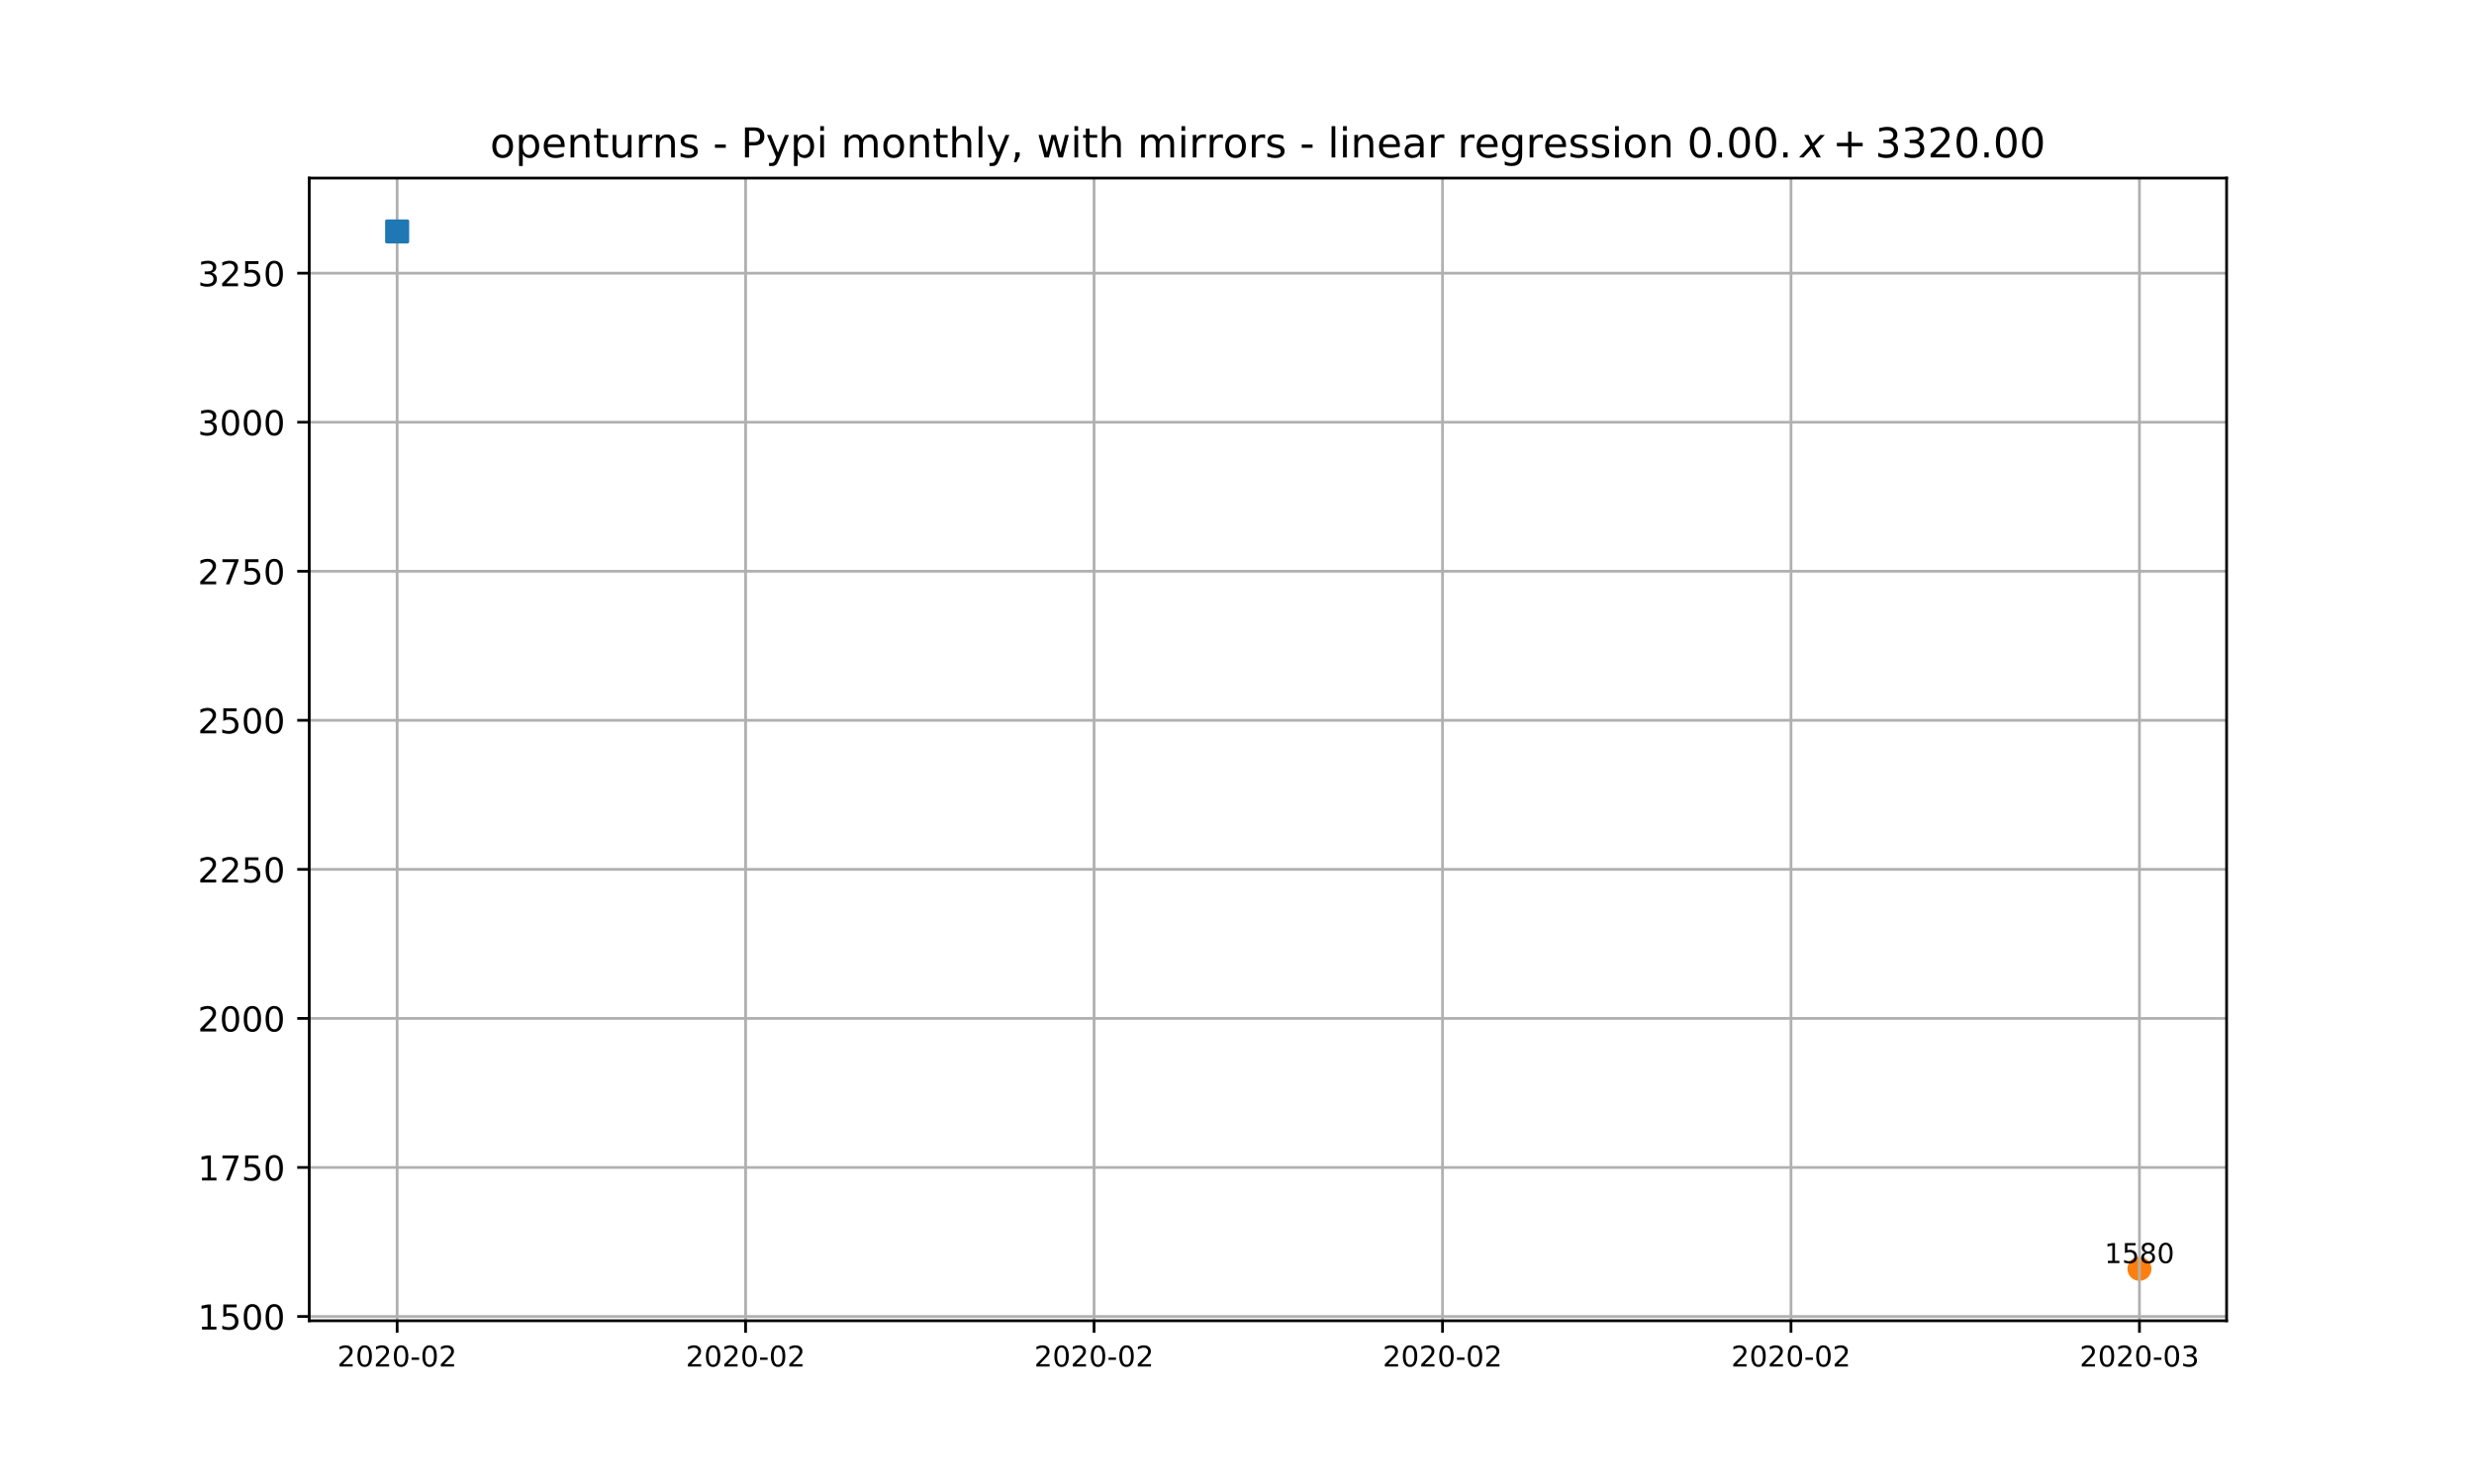
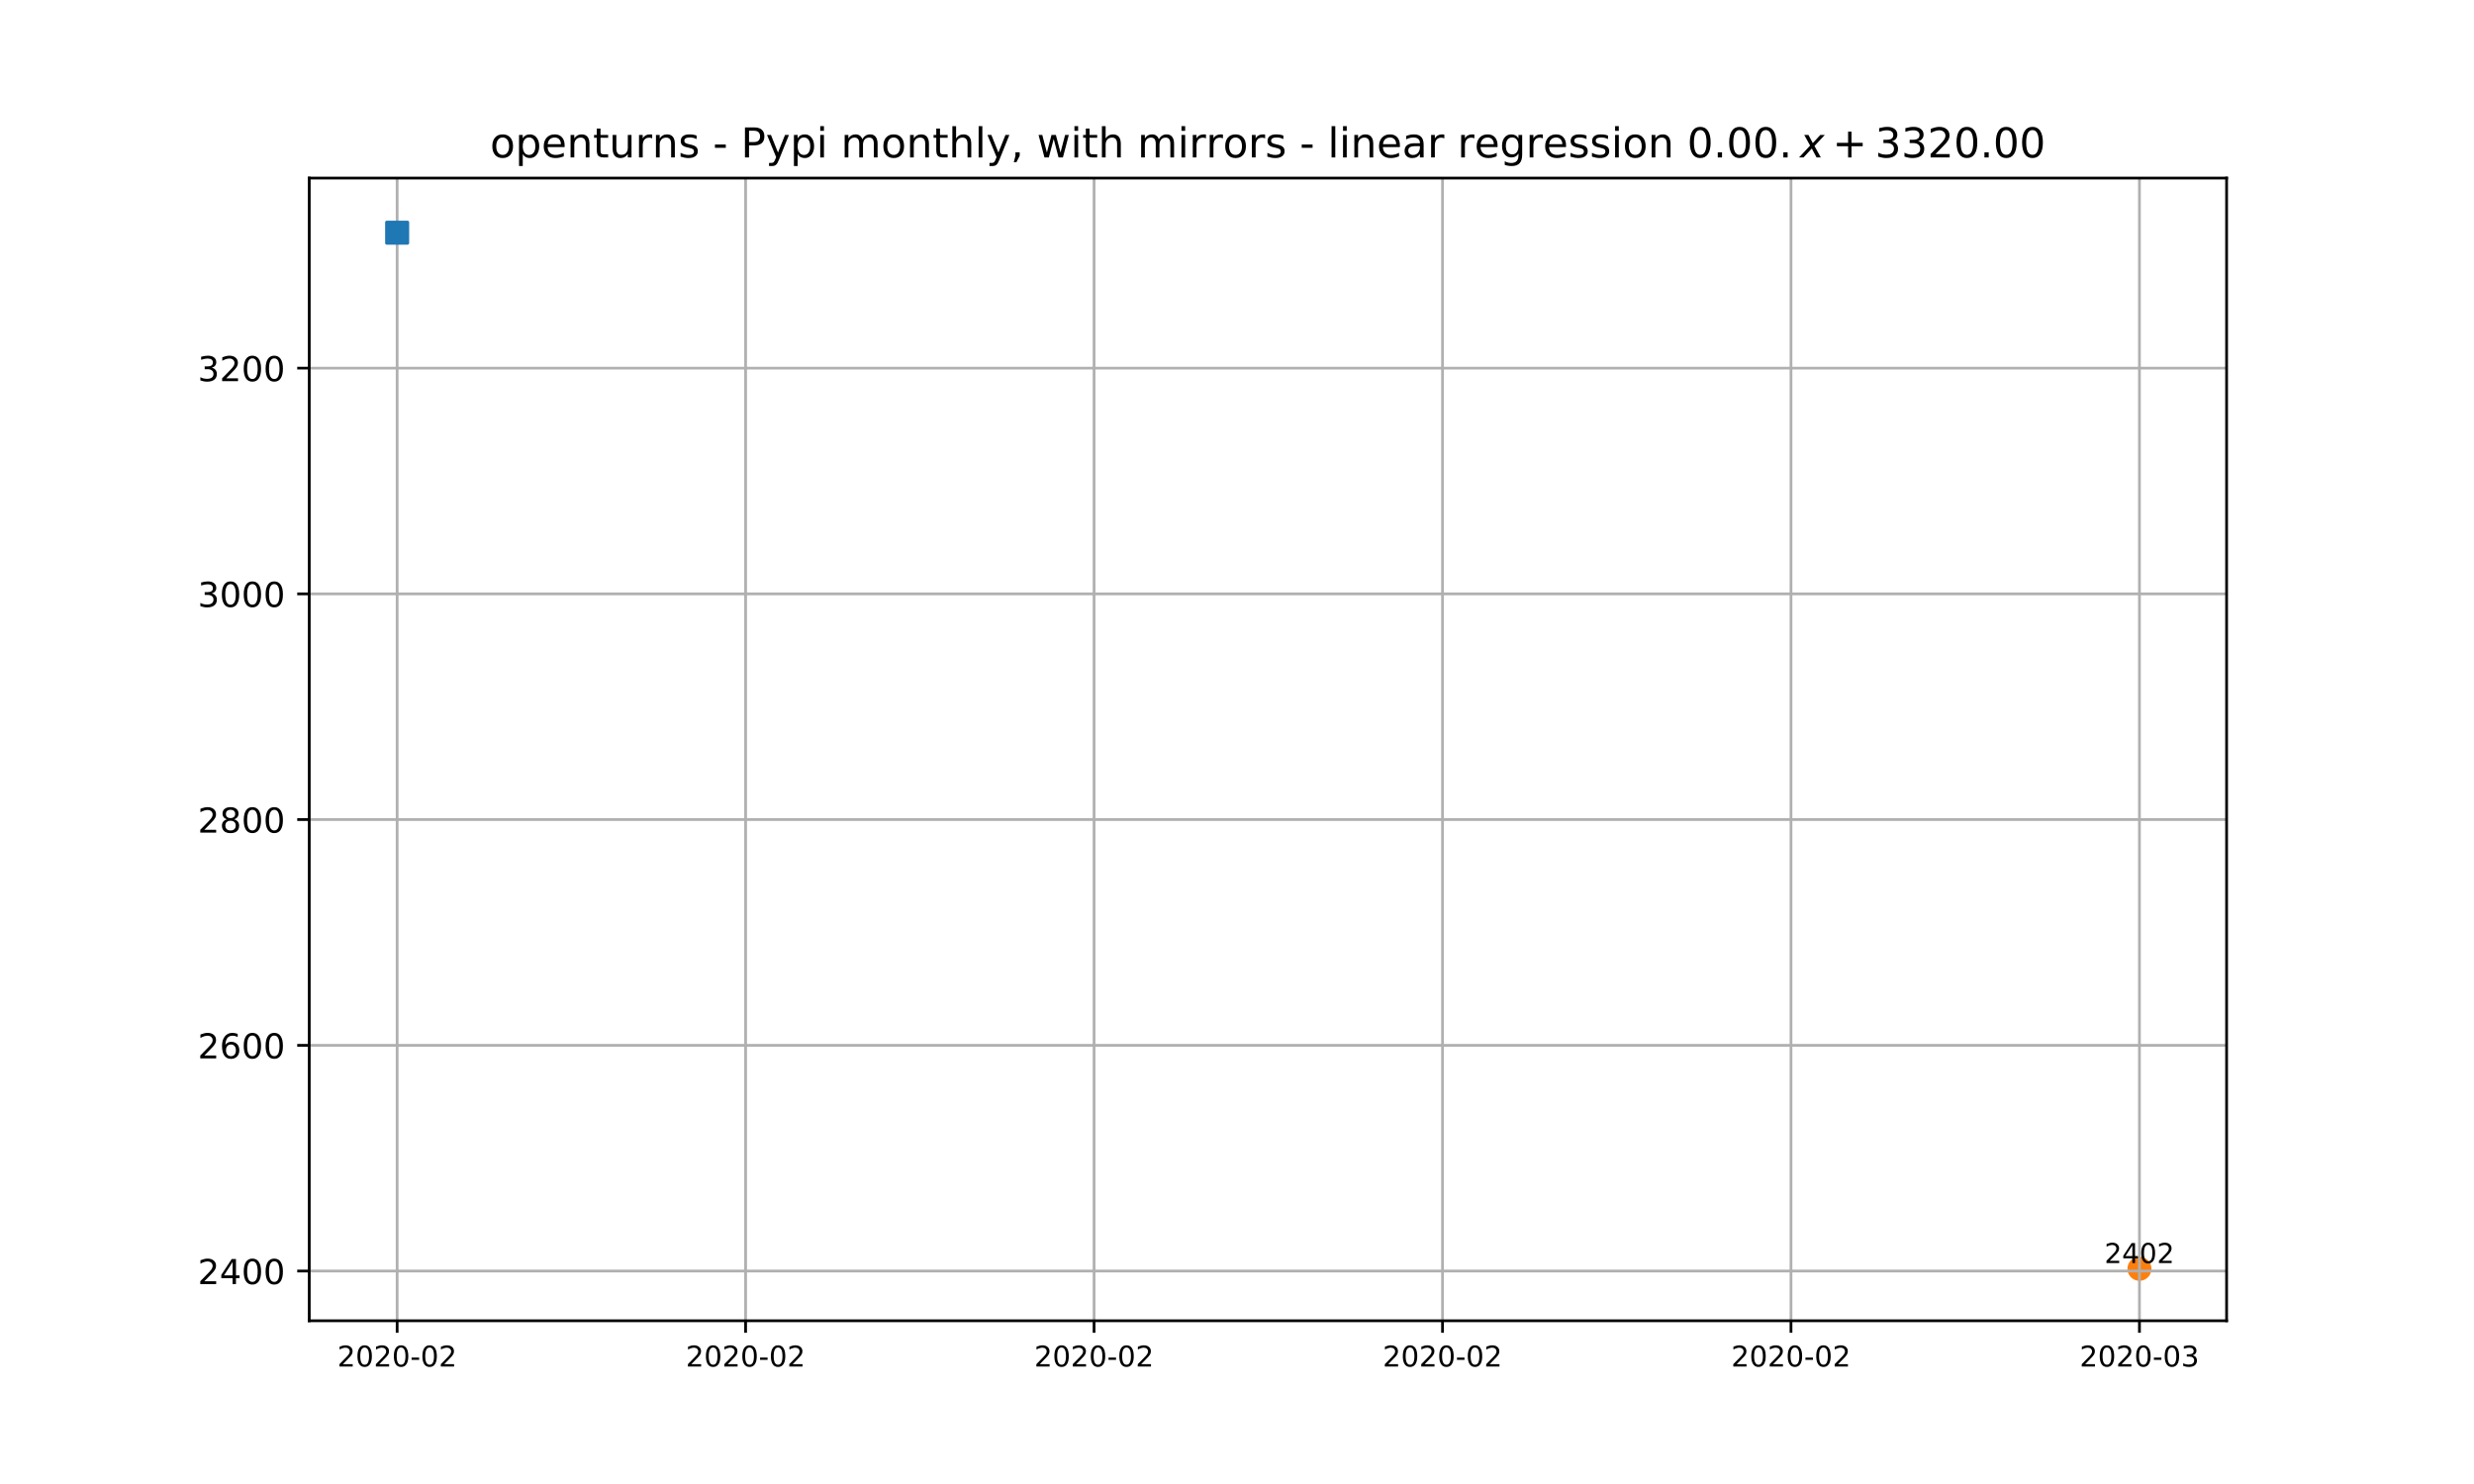
<svg xmlns="http://www.w3.org/2000/svg" xmlns:xlink="http://www.w3.org/1999/xlink" height="432pt" version="1.1" viewBox="0 0 720 432" width="720pt">
  <defs>
    <style type="text/css">
*{stroke-linecap:butt;stroke-linejoin:round;}
  </style>
  </defs>
  <g id="figure_1">
    <g id="patch_1">
      <path d="M 0 432  L 720 432  L 720 0  L 0 0  z " style="fill:#ffffff;" />
    </g>
    <g id="axes_1">
      <g id="patch_2">
        <path d="M 90 384.48  L 648 384.48  L 648 51.84  L 90 51.84  z " style="fill:#ffffff;" />
      </g>
      <g id="PathCollection_1">
        <defs>
-           <path d="M 0 3  C 0.796 3 1.559 2.684 2.121 2.121  C 2.684 1.559 3 0.796 3 0  C 3 -0.796 2.684 -1.559 2.121 -2.121  C 1.559 -2.684 0.796 -3 0 -3  C -0.796 -3 -1.559 -2.684 -2.121 -2.121  C -2.684 -1.559 -3 -0.796 -3 0  C -3 0.796 -2.684 1.559 -2.121 2.121  C -1.559 2.684 -0.796 3 0 3  z " id="m103700ec16" style="stroke:#ff7f0e;" />
+           <path d="M 0 3  C 0.796 3 1.559 2.684 2.121 2.121  C 2.684 1.559 3 0.796 3 0  C 3 -0.796 2.684 -1.559 2.121 -2.121  C 1.559 -2.684 0.796 -3 0 -3  C -0.796 -3 -1.559 -2.684 -2.121 -2.121  C -2.684 -1.559 -3 -0.796 -3 0  C -3 0.796 -2.684 1.559 -2.121 2.121  C -1.559 2.684 -0.796 3 0 3  z " id="m786a2de023" style="stroke:#ff7f0e;" />
        </defs>
-         <g clip-path="url(#p0627bf06b1)">
-           <use style="fill:#ff7f0e;stroke:#ff7f0e;" x="622.635" xlink:href="#m103700ec16" y="369.354" />
+         <g clip-path="url(#pdac28463c8)">
+           <use style="fill:#ff7f0e;stroke:#ff7f0e;" x="622.635" xlink:href="#m786a2de023" y="369.349" />
        </g>
      </g>
      <g id="matplotlib.axis_1">
        <g id="xtick_1">
          <g id="line2d_1">
-             <path clip-path="url(#p0627bf06b1)" d="M 115.58 384.48  L 115.58 51.84  " style="fill:none;stroke:#b0b0b0;stroke-linecap:square;stroke-width:0.8;" />
+             <path clip-path="url(#pdac28463c8)" d="M 115.58 384.48  L 115.58 51.84  " style="fill:none;stroke:#b0b0b0;stroke-linecap:square;stroke-width:0.8;" />
          </g>
          <g id="line2d_2">
            <defs>
-               <path d="M 0 0  L 0 3.5  " id="m3679c7ec53" style="stroke:#000000;stroke-width:0.8;" />
-             </defs>
-             <g>
-               <use style="stroke:#000000;stroke-width:0.8;" x="115.58" xlink:href="#m3679c7ec53" y="384.48" />
+               <path d="M 0 0  L 0 3.5  " id="me4a43c3690" style="stroke:#000000;stroke-width:0.8;" />
+             </defs>
+             <g>
+               <use style="stroke:#000000;stroke-width:0.8;" x="115.58" xlink:href="#me4a43c3690" y="384.48" />
            </g>
          </g>
          <g id="text_1">
            <defs>
              <path d="M 19.188 8.297  L 53.609 8.297  L 53.609 0  L 7.328 0  L 7.328 8.297  Q 12.938 14.109 22.625 23.891  Q 32.328 33.688 34.812 36.531  Q 39.547 41.844 41.422 45.531  Q 43.312 49.219 43.312 52.781  Q 43.312 58.594 39.234 62.25  Q 35.156 65.922 28.609 65.922  Q 23.969 65.922 18.812 64.312  Q 13.672 62.703 7.812 59.422  L 7.812 69.391  Q 13.766 71.781 18.938 73  Q 24.125 74.219 28.422 74.219  Q 39.75 74.219 46.484 68.547  Q 53.219 62.891 53.219 53.422  Q 53.219 48.922 51.531 44.891  Q 49.859 40.875 45.406 35.406  Q 44.188 33.984 37.641 27.219  Q 31.109 20.453 19.188 8.297  z " id="DejaVuSans-50" />
              <path d="M 31.781 66.406  Q 24.172 66.406 20.328 58.906  Q 16.5 51.422 16.5 36.375  Q 16.5 21.391 20.328 13.891  Q 24.172 6.391 31.781 6.391  Q 39.453 6.391 43.281 13.891  Q 47.125 21.391 47.125 36.375  Q 47.125 51.422 43.281 58.906  Q 39.453 66.406 31.781 66.406  z M 31.781 74.219  Q 44.047 74.219 50.516 64.516  Q 56.984 54.828 56.984 36.375  Q 56.984 17.969 50.516 8.266  Q 44.047 -1.422 31.781 -1.422  Q 19.531 -1.422 13.062 8.266  Q 6.594 17.969 6.594 36.375  Q 6.594 54.828 13.062 64.516  Q 19.531 74.219 31.781 74.219  z " id="DejaVuSans-48" />
              <path d="M 4.891 31.391  L 31.203 31.391  L 31.203 23.391  L 4.891 23.391  z " id="DejaVuSans-45" />
            </defs>
            <g transform="translate(98.177 397.8095)scale(0.0833 -0.0833)">
              <use xlink:href="#DejaVuSans-50" />
              <use x="63.623" xlink:href="#DejaVuSans-48" />
              <use x="127.246" xlink:href="#DejaVuSans-50" />
              <use x="190.869" xlink:href="#DejaVuSans-48" />
              <use x="254.492" xlink:href="#DejaVuSans-45" />
              <use x="290.576" xlink:href="#DejaVuSans-48" />
              <use x="354.199" xlink:href="#DejaVuSans-50" />
            </g>
          </g>
        </g>
        <g id="xtick_2">
          <g id="line2d_3">
-             <path clip-path="url(#p0627bf06b1)" d="M 216.991 384.48  L 216.991 51.84  " style="fill:none;stroke:#b0b0b0;stroke-linecap:square;stroke-width:0.8;" />
+             <path clip-path="url(#pdac28463c8)" d="M 216.991 384.48  L 216.991 51.84  " style="fill:none;stroke:#b0b0b0;stroke-linecap:square;stroke-width:0.8;" />
          </g>
          <g id="line2d_4">
            <g>
-               <use style="stroke:#000000;stroke-width:0.8;" x="216.991" xlink:href="#m3679c7ec53" y="384.48" />
+               <use style="stroke:#000000;stroke-width:0.8;" x="216.991" xlink:href="#me4a43c3690" y="384.48" />
            </g>
          </g>
          <g id="text_2">
            <g transform="translate(199.588 397.8095)scale(0.0833 -0.0833)">
              <use xlink:href="#DejaVuSans-50" />
              <use x="63.623" xlink:href="#DejaVuSans-48" />
              <use x="127.246" xlink:href="#DejaVuSans-50" />
              <use x="190.869" xlink:href="#DejaVuSans-48" />
              <use x="254.492" xlink:href="#DejaVuSans-45" />
              <use x="290.576" xlink:href="#DejaVuSans-48" />
              <use x="354.199" xlink:href="#DejaVuSans-50" />
            </g>
          </g>
        </g>
        <g id="xtick_3">
          <g id="line2d_5">
-             <path clip-path="url(#p0627bf06b1)" d="M 318.402 384.48  L 318.402 51.84  " style="fill:none;stroke:#b0b0b0;stroke-linecap:square;stroke-width:0.8;" />
+             <path clip-path="url(#pdac28463c8)" d="M 318.402 384.48  L 318.402 51.84  " style="fill:none;stroke:#b0b0b0;stroke-linecap:square;stroke-width:0.8;" />
          </g>
          <g id="line2d_6">
            <g>
-               <use style="stroke:#000000;stroke-width:0.8;" x="318.402" xlink:href="#m3679c7ec53" y="384.48" />
+               <use style="stroke:#000000;stroke-width:0.8;" x="318.402" xlink:href="#me4a43c3690" y="384.48" />
            </g>
          </g>
          <g id="text_3">
            <g transform="translate(300.999 397.8095)scale(0.0833 -0.0833)">
              <use xlink:href="#DejaVuSans-50" />
              <use x="63.623" xlink:href="#DejaVuSans-48" />
              <use x="127.246" xlink:href="#DejaVuSans-50" />
              <use x="190.869" xlink:href="#DejaVuSans-48" />
              <use x="254.492" xlink:href="#DejaVuSans-45" />
              <use x="290.576" xlink:href="#DejaVuSans-48" />
              <use x="354.199" xlink:href="#DejaVuSans-50" />
            </g>
          </g>
        </g>
        <g id="xtick_4">
          <g id="line2d_7">
-             <path clip-path="url(#p0627bf06b1)" d="M 419.813 384.48  L 419.813 51.84  " style="fill:none;stroke:#b0b0b0;stroke-linecap:square;stroke-width:0.8;" />
+             <path clip-path="url(#pdac28463c8)" d="M 419.813 384.48  L 419.813 51.84  " style="fill:none;stroke:#b0b0b0;stroke-linecap:square;stroke-width:0.8;" />
          </g>
          <g id="line2d_8">
            <g>
-               <use style="stroke:#000000;stroke-width:0.8;" x="419.813" xlink:href="#m3679c7ec53" y="384.48" />
+               <use style="stroke:#000000;stroke-width:0.8;" x="419.813" xlink:href="#me4a43c3690" y="384.48" />
            </g>
          </g>
          <g id="text_4">
            <g transform="translate(402.41 397.8095)scale(0.0833 -0.0833)">
              <use xlink:href="#DejaVuSans-50" />
              <use x="63.623" xlink:href="#DejaVuSans-48" />
              <use x="127.246" xlink:href="#DejaVuSans-50" />
              <use x="190.869" xlink:href="#DejaVuSans-48" />
              <use x="254.492" xlink:href="#DejaVuSans-45" />
              <use x="290.576" xlink:href="#DejaVuSans-48" />
              <use x="354.199" xlink:href="#DejaVuSans-50" />
            </g>
          </g>
        </g>
        <g id="xtick_5">
          <g id="line2d_9">
-             <path clip-path="url(#p0627bf06b1)" d="M 521.224 384.48  L 521.224 51.84  " style="fill:none;stroke:#b0b0b0;stroke-linecap:square;stroke-width:0.8;" />
+             <path clip-path="url(#pdac28463c8)" d="M 521.224 384.48  L 521.224 51.84  " style="fill:none;stroke:#b0b0b0;stroke-linecap:square;stroke-width:0.8;" />
          </g>
          <g id="line2d_10">
            <g>
-               <use style="stroke:#000000;stroke-width:0.8;" x="521.224" xlink:href="#m3679c7ec53" y="384.48" />
+               <use style="stroke:#000000;stroke-width:0.8;" x="521.224" xlink:href="#me4a43c3690" y="384.48" />
            </g>
          </g>
          <g id="text_5">
            <g transform="translate(503.821 397.8095)scale(0.0833 -0.0833)">
              <use xlink:href="#DejaVuSans-50" />
              <use x="63.623" xlink:href="#DejaVuSans-48" />
              <use x="127.246" xlink:href="#DejaVuSans-50" />
              <use x="190.869" xlink:href="#DejaVuSans-48" />
              <use x="254.492" xlink:href="#DejaVuSans-45" />
              <use x="290.576" xlink:href="#DejaVuSans-48" />
              <use x="354.199" xlink:href="#DejaVuSans-50" />
            </g>
          </g>
        </g>
        <g id="xtick_6">
          <g id="line2d_11">
-             <path clip-path="url(#p0627bf06b1)" d="M 622.635 384.48  L 622.635 51.84  " style="fill:none;stroke:#b0b0b0;stroke-linecap:square;stroke-width:0.8;" />
+             <path clip-path="url(#pdac28463c8)" d="M 622.635 384.48  L 622.635 51.84  " style="fill:none;stroke:#b0b0b0;stroke-linecap:square;stroke-width:0.8;" />
          </g>
          <g id="line2d_12">
            <g>
-               <use style="stroke:#000000;stroke-width:0.8;" x="622.635" xlink:href="#m3679c7ec53" y="384.48" />
+               <use style="stroke:#000000;stroke-width:0.8;" x="622.635" xlink:href="#me4a43c3690" y="384.48" />
            </g>
          </g>
          <g id="text_6">
            <defs>
              <path d="M 40.578 39.312  Q 47.656 37.797 51.625 33  Q 55.609 28.219 55.609 21.188  Q 55.609 10.406 48.188 4.484  Q 40.766 -1.422 27.094 -1.422  Q 22.516 -1.422 17.656 -0.516  Q 12.797 0.391 7.625 2.203  L 7.625 11.719  Q 11.719 9.328 16.594 8.109  Q 21.484 6.891 26.812 6.891  Q 36.078 6.891 40.938 10.547  Q 45.797 14.203 45.797 21.188  Q 45.797 27.641 41.281 31.266  Q 36.766 34.906 28.719 34.906  L 20.219 34.906  L 20.219 43.016  L 29.109 43.016  Q 36.375 43.016 40.234 45.922  Q 44.094 48.828 44.094 54.297  Q 44.094 59.906 40.109 62.906  Q 36.141 65.922 28.719 65.922  Q 24.656 65.922 20.016 65.031  Q 15.375 64.156 9.812 62.312  L 9.812 71.094  Q 15.438 72.656 20.344 73.438  Q 25.25 74.219 29.594 74.219  Q 40.828 74.219 47.359 69.109  Q 53.906 64.016 53.906 55.328  Q 53.906 49.266 50.438 45.094  Q 46.969 40.922 40.578 39.312  z " id="DejaVuSans-51" />
            </defs>
            <g transform="translate(605.232 397.8095)scale(0.0833 -0.0833)">
              <use xlink:href="#DejaVuSans-50" />
              <use x="63.623" xlink:href="#DejaVuSans-48" />
              <use x="127.246" xlink:href="#DejaVuSans-50" />
              <use x="190.869" xlink:href="#DejaVuSans-48" />
              <use x="254.492" xlink:href="#DejaVuSans-45" />
              <use x="290.576" xlink:href="#DejaVuSans-48" />
              <use x="354.199" xlink:href="#DejaVuSans-51" />
            </g>
          </g>
        </g>
      </g>
      <g id="matplotlib.axis_2">
        <g id="ytick_1">
          <g id="line2d_13">
-             <path clip-path="url(#p0627bf06b1)" d="M 90 383.238  L 648 383.238  " style="fill:none;stroke:#b0b0b0;stroke-linecap:square;stroke-width:0.8;" />
+             <path clip-path="url(#pdac28463c8)" d="M 90 370.006  L 648 370.006  " style="fill:none;stroke:#b0b0b0;stroke-linecap:square;stroke-width:0.8;" />
          </g>
          <g id="line2d_14">
            <defs>
-               <path d="M 0 0  L -3.5 0  " id="mb85c945490" style="stroke:#000000;stroke-width:0.8;" />
-             </defs>
-             <g>
-               <use style="stroke:#000000;stroke-width:0.8;" x="90" xlink:href="#mb85c945490" y="383.238" />
+               <path d="M 0 0  L -3.5 0  " id="m6c1030e7a4" style="stroke:#000000;stroke-width:0.8;" />
+             </defs>
+             <g>
+               <use style="stroke:#000000;stroke-width:0.8;" x="90" xlink:href="#m6c1030e7a4" y="370.006" />
            </g>
          </g>
          <g id="text_7">
            <defs>
-               <path d="M 12.406 8.297  L 28.516 8.297  L 28.516 63.922  L 10.984 60.406  L 10.984 69.391  L 28.422 72.906  L 38.281 72.906  L 38.281 8.297  L 54.391 8.297  L 54.391 0  L 12.406 0  z " id="DejaVuSans-49" />
-               <path d="M 10.797 72.906  L 49.516 72.906  L 49.516 64.594  L 19.828 64.594  L 19.828 46.734  Q 21.969 47.469 24.109 47.828  Q 26.266 48.188 28.422 48.188  Q 40.625 48.188 47.75 41.5  Q 54.891 34.812 54.891 23.391  Q 54.891 11.625 47.562 5.094  Q 40.234 -1.422 26.906 -1.422  Q 22.312 -1.422 17.547 -0.641  Q 12.797 0.141 7.719 1.703  L 7.719 11.625  Q 12.109 9.234 16.797 8.062  Q 21.484 6.891 26.703 6.891  Q 35.156 6.891 40.078 11.328  Q 45.016 15.766 45.016 23.391  Q 45.016 31 40.078 35.438  Q 35.156 39.891 26.703 39.891  Q 22.75 39.891 18.812 39.016  Q 14.891 38.141 10.797 36.281  z " id="DejaVuSans-53" />
-             </defs>
-             <g transform="translate(57.55 387.0376)scale(0.1 -0.1)">
-               <use xlink:href="#DejaVuSans-49" />
-               <use x="63.623" xlink:href="#DejaVuSans-53" />
+               <path d="M 37.797 64.312  L 12.891 25.391  L 37.797 25.391  z M 35.203 72.906  L 47.609 72.906  L 47.609 25.391  L 58.016 25.391  L 58.016 17.188  L 47.609 17.188  L 47.609 0  L 37.797 0  L 37.797 17.188  L 4.891 17.188  L 4.891 26.703  z " id="DejaVuSans-52" />
+             </defs>
+             <g transform="translate(57.55 373.8052)scale(0.1 -0.1)">
+               <use xlink:href="#DejaVuSans-50" />
+               <use x="63.623" xlink:href="#DejaVuSans-52" />
              <use x="127.246" xlink:href="#DejaVuSans-48" />
              <use x="190.869" xlink:href="#DejaVuSans-48" />
            </g>
          </g>
        </g>
        <g id="ytick_2">
          <g id="line2d_15">
-             <path clip-path="url(#p0627bf06b1)" d="M 90 339.85  L 648 339.85  " style="fill:none;stroke:#b0b0b0;stroke-linecap:square;stroke-width:0.8;" />
+             <path clip-path="url(#pdac28463c8)" d="M 90 304.296  L 648 304.296  " style="fill:none;stroke:#b0b0b0;stroke-linecap:square;stroke-width:0.8;" />
          </g>
          <g id="line2d_16">
            <g>
-               <use style="stroke:#000000;stroke-width:0.8;" x="90" xlink:href="#mb85c945490" y="339.85" />
+               <use style="stroke:#000000;stroke-width:0.8;" x="90" xlink:href="#m6c1030e7a4" y="304.296" />
            </g>
          </g>
          <g id="text_8">
            <defs>
-               <path d="M 8.203 72.906  L 55.078 72.906  L 55.078 68.703  L 28.609 0  L 18.312 0  L 43.219 64.594  L 8.203 64.594  z " id="DejaVuSans-55" />
-             </defs>
-             <g transform="translate(57.55 343.6493)scale(0.1 -0.1)">
-               <use xlink:href="#DejaVuSans-49" />
-               <use x="63.623" xlink:href="#DejaVuSans-55" />
-               <use x="127.246" xlink:href="#DejaVuSans-53" />
+               <path d="M 33.016 40.375  Q 26.375 40.375 22.484 35.828  Q 18.609 31.297 18.609 23.391  Q 18.609 15.531 22.484 10.953  Q 26.375 6.391 33.016 6.391  Q 39.656 6.391 43.531 10.953  Q 47.406 15.531 47.406 23.391  Q 47.406 31.297 43.531 35.828  Q 39.656 40.375 33.016 40.375  z M 52.594 71.297  L 52.594 62.312  Q 48.875 64.062 45.094 64.984  Q 41.312 65.922 37.594 65.922  Q 27.828 65.922 22.672 59.328  Q 17.531 52.734 16.797 39.406  Q 19.672 43.656 24.016 45.922  Q 28.375 48.188 33.594 48.188  Q 44.578 48.188 50.953 41.516  Q 57.328 34.859 57.328 23.391  Q 57.328 12.156 50.688 5.359  Q 44.047 -1.422 33.016 -1.422  Q 20.359 -1.422 13.672 8.266  Q 6.984 17.969 6.984 36.375  Q 6.984 53.656 15.188 63.938  Q 23.391 74.219 37.203 74.219  Q 40.922 74.219 44.703 73.484  Q 48.484 72.75 52.594 71.297  z " id="DejaVuSans-54" />
+             </defs>
+             <g transform="translate(57.55 308.095)scale(0.1 -0.1)">
+               <use xlink:href="#DejaVuSans-50" />
+               <use x="63.623" xlink:href="#DejaVuSans-54" />
+               <use x="127.246" xlink:href="#DejaVuSans-48" />
              <use x="190.869" xlink:href="#DejaVuSans-48" />
            </g>
          </g>
        </g>
        <g id="ytick_3">
          <g id="line2d_17">
-             <path clip-path="url(#p0627bf06b1)" d="M 90 296.462  L 648 296.462  " style="fill:none;stroke:#b0b0b0;stroke-linecap:square;stroke-width:0.8;" />
+             <path clip-path="url(#pdac28463c8)" d="M 90 238.586  L 648 238.586  " style="fill:none;stroke:#b0b0b0;stroke-linecap:square;stroke-width:0.8;" />
          </g>
          <g id="line2d_18">
            <g>
-               <use style="stroke:#000000;stroke-width:0.8;" x="90" xlink:href="#mb85c945490" y="296.462" />
+               <use style="stroke:#000000;stroke-width:0.8;" x="90" xlink:href="#m6c1030e7a4" y="238.586" />
            </g>
          </g>
          <g id="text_9">
-             <g transform="translate(57.55 300.261)scale(0.1 -0.1)">
-               <use xlink:href="#DejaVuSans-50" />
-               <use x="63.623" xlink:href="#DejaVuSans-48" />
+             <defs>
+               <path d="M 31.781 34.625  Q 24.75 34.625 20.719 30.859  Q 16.703 27.094 16.703 20.516  Q 16.703 13.922 20.719 10.156  Q 24.75 6.391 31.781 6.391  Q 38.812 6.391 42.859 10.172  Q 46.922 13.969 46.922 20.516  Q 46.922 27.094 42.891 30.859  Q 38.875 34.625 31.781 34.625  z M 21.922 38.812  Q 15.578 40.375 12.031 44.719  Q 8.5 49.078 8.5 55.328  Q 8.5 64.062 14.719 69.141  Q 20.953 74.219 31.781 74.219  Q 42.672 74.219 48.875 69.141  Q 55.078 64.062 55.078 55.328  Q 55.078 49.078 51.531 44.719  Q 48 40.375 41.703 38.812  Q 48.828 37.156 52.797 32.312  Q 56.781 27.484 56.781 20.516  Q 56.781 9.906 50.312 4.234  Q 43.844 -1.422 31.781 -1.422  Q 19.734 -1.422 13.25 4.234  Q 6.781 9.906 6.781 20.516  Q 6.781 27.484 10.781 32.312  Q 14.797 37.156 21.922 38.812  z M 18.312 54.391  Q 18.312 48.734 21.844 45.562  Q 25.391 42.391 31.781 42.391  Q 38.141 42.391 41.719 45.562  Q 45.312 48.734 45.312 54.391  Q 45.312 60.062 41.719 63.234  Q 38.141 66.406 31.781 66.406  Q 25.391 66.406 21.844 63.234  Q 18.312 60.062 18.312 54.391  z " id="DejaVuSans-56" />
+             </defs>
+             <g transform="translate(57.55 242.3848)scale(0.1 -0.1)">
+               <use xlink:href="#DejaVuSans-50" />
+               <use x="63.623" xlink:href="#DejaVuSans-56" />
              <use x="127.246" xlink:href="#DejaVuSans-48" />
              <use x="190.869" xlink:href="#DejaVuSans-48" />
            </g>
          </g>
        </g>
        <g id="ytick_4">
          <g id="line2d_19">
-             <path clip-path="url(#p0627bf06b1)" d="M 90 253.073  L 648 253.073  " style="fill:none;stroke:#b0b0b0;stroke-linecap:square;stroke-width:0.8;" />
+             <path clip-path="url(#pdac28463c8)" d="M 90 172.875  L 648 172.875  " style="fill:none;stroke:#b0b0b0;stroke-linecap:square;stroke-width:0.8;" />
          </g>
          <g id="line2d_20">
            <g>
-               <use style="stroke:#000000;stroke-width:0.8;" x="90" xlink:href="#mb85c945490" y="253.073" />
+               <use style="stroke:#000000;stroke-width:0.8;" x="90" xlink:href="#m6c1030e7a4" y="172.875" />
            </g>
          </g>
          <g id="text_10">
-             <g transform="translate(57.55 256.8727)scale(0.1 -0.1)">
-               <use xlink:href="#DejaVuSans-50" />
-               <use x="63.623" xlink:href="#DejaVuSans-50" />
-               <use x="127.246" xlink:href="#DejaVuSans-53" />
+             <g transform="translate(57.55 176.6746)scale(0.1 -0.1)">
+               <use xlink:href="#DejaVuSans-51" />
+               <use x="63.623" xlink:href="#DejaVuSans-48" />
+               <use x="127.246" xlink:href="#DejaVuSans-48" />
              <use x="190.869" xlink:href="#DejaVuSans-48" />
            </g>
          </g>
        </g>
        <g id="ytick_5">
          <g id="line2d_21">
-             <path clip-path="url(#p0627bf06b1)" d="M 90 209.685  L 648 209.685  " style="fill:none;stroke:#b0b0b0;stroke-linecap:square;stroke-width:0.8;" />
+             <path clip-path="url(#pdac28463c8)" d="M 90 107.165  L 648 107.165  " style="fill:none;stroke:#b0b0b0;stroke-linecap:square;stroke-width:0.8;" />
          </g>
          <g id="line2d_22">
            <g>
-               <use style="stroke:#000000;stroke-width:0.8;" x="90" xlink:href="#mb85c945490" y="209.685" />
+               <use style="stroke:#000000;stroke-width:0.8;" x="90" xlink:href="#m6c1030e7a4" y="107.165" />
            </g>
          </g>
          <g id="text_11">
-             <g transform="translate(57.55 213.4844)scale(0.1 -0.1)">
-               <use xlink:href="#DejaVuSans-50" />
-               <use x="63.623" xlink:href="#DejaVuSans-53" />
-               <use x="127.246" xlink:href="#DejaVuSans-48" />
-               <use x="190.869" xlink:href="#DejaVuSans-48" />
-             </g>
-           </g>
-         </g>
-         <g id="ytick_6">
-           <g id="line2d_23">
-             <path clip-path="url(#p0627bf06b1)" d="M 90 166.297  L 648 166.297  " style="fill:none;stroke:#b0b0b0;stroke-linecap:square;stroke-width:0.8;" />
-           </g>
-           <g id="line2d_24">
-             <g>
-               <use style="stroke:#000000;stroke-width:0.8;" x="90" xlink:href="#mb85c945490" y="166.297" />
-             </g>
-           </g>
-           <g id="text_12">
-             <g transform="translate(57.55 170.0961)scale(0.1 -0.1)">
-               <use xlink:href="#DejaVuSans-50" />
-               <use x="63.623" xlink:href="#DejaVuSans-55" />
-               <use x="127.246" xlink:href="#DejaVuSans-53" />
-               <use x="190.869" xlink:href="#DejaVuSans-48" />
-             </g>
-           </g>
-         </g>
-         <g id="ytick_7">
-           <g id="line2d_25">
-             <path clip-path="url(#p0627bf06b1)" d="M 90 122.909  L 648 122.909  " style="fill:none;stroke:#b0b0b0;stroke-linecap:square;stroke-width:0.8;" />
-           </g>
-           <g id="line2d_26">
-             <g>
-               <use style="stroke:#000000;stroke-width:0.8;" x="90" xlink:href="#mb85c945490" y="122.909" />
-             </g>
-           </g>
-           <g id="text_13">
-             <g transform="translate(57.55 126.7078)scale(0.1 -0.1)">
-               <use xlink:href="#DejaVuSans-51" />
-               <use x="63.623" xlink:href="#DejaVuSans-48" />
-               <use x="127.246" xlink:href="#DejaVuSans-48" />
-               <use x="190.869" xlink:href="#DejaVuSans-48" />
-             </g>
-           </g>
-         </g>
-         <g id="ytick_8">
-           <g id="line2d_27">
-             <path clip-path="url(#p0627bf06b1)" d="M 90 79.52  L 648 79.52  " style="fill:none;stroke:#b0b0b0;stroke-linecap:square;stroke-width:0.8;" />
-           </g>
-           <g id="line2d_28">
-             <g>
-               <use style="stroke:#000000;stroke-width:0.8;" x="90" xlink:href="#mb85c945490" y="79.52" />
-             </g>
-           </g>
-           <g id="text_14">
-             <g transform="translate(57.55 83.31951)scale(0.1 -0.1)">
+             <g transform="translate(57.55 110.9645)scale(0.1 -0.1)">
              <use xlink:href="#DejaVuSans-51" />
              <use x="63.623" xlink:href="#DejaVuSans-50" />
-               <use x="127.246" xlink:href="#DejaVuSans-53" />
-               <use x="190.869" xlink:href="#DejaVuSans-48" />
-             </g>
-           </g>
-         </g>
-       </g>
-       <g id="line2d_29">
-         <path clip-path="url(#p0627bf06b1)" d="M 115.58 67.372  " style="fill:none;stroke:#ff00ff;stroke-linecap:square;stroke-opacity:0.2;stroke-width:4;" />
-       </g>
-       <g id="line2d_30">
-         <path clip-path="url(#p0627bf06b1)" d="M 115.58 67.372  " style="fill:none;stroke:#ffd700;stroke-linecap:square;stroke-opacity:0.2;stroke-width:4;" />
+               <use x="127.246" xlink:href="#DejaVuSans-48" />
+               <use x="190.869" xlink:href="#DejaVuSans-48" />
+             </g>
+           </g>
+         </g>
+       </g>
+       <g id="line2d_23">
+         <path clip-path="url(#pdac28463c8)" d="M 115.58 67.739  " style="fill:none;stroke:#ff00ff;stroke-linecap:square;stroke-opacity:0.2;stroke-width:4;" />
+       </g>
+       <g id="line2d_24">
+         <path clip-path="url(#pdac28463c8)" d="M 115.58 67.739  " style="fill:none;stroke:#ffd700;stroke-linecap:square;stroke-opacity:0.2;stroke-width:4;" />
      </g>
      <g id="patch_3">
        <path d="M 90 384.48  L 90 51.84  " style="fill:none;stroke:#000000;stroke-linecap:square;stroke-linejoin:miter;stroke-width:0.8;" />
      </g>
      <g id="patch_4">
        <path d="M 648 384.48  L 648 51.84  " style="fill:none;stroke:#000000;stroke-linecap:square;stroke-linejoin:miter;stroke-width:0.8;" />
      </g>
      <g id="patch_5">
        <path d="M 90 384.48  L 648 384.48  " style="fill:none;stroke:#000000;stroke-linecap:square;stroke-linejoin:miter;stroke-width:0.8;" />
      </g>
      <g id="patch_6">
        <path d="M 90 51.84  L 648 51.84  " style="fill:none;stroke:#000000;stroke-linecap:square;stroke-linejoin:miter;stroke-width:0.8;" />
      </g>
-       <g id="text_15">
-         <defs>
-           <path d="M 31.781 34.625  Q 24.75 34.625 20.719 30.859  Q 16.703 27.094 16.703 20.516  Q 16.703 13.922 20.719 10.156  Q 24.75 6.391 31.781 6.391  Q 38.812 6.391 42.859 10.172  Q 46.922 13.969 46.922 20.516  Q 46.922 27.094 42.891 30.859  Q 38.875 34.625 31.781 34.625  z M 21.922 38.812  Q 15.578 40.375 12.031 44.719  Q 8.5 49.078 8.5 55.328  Q 8.5 64.062 14.719 69.141  Q 20.953 74.219 31.781 74.219  Q 42.672 74.219 48.875 69.141  Q 55.078 64.062 55.078 55.328  Q 55.078 49.078 51.531 44.719  Q 48 40.375 41.703 38.812  Q 48.828 37.156 52.797 32.312  Q 56.781 27.484 56.781 20.516  Q 56.781 9.906 50.312 4.234  Q 43.844 -1.422 31.781 -1.422  Q 19.734 -1.422 13.25 4.234  Q 6.781 9.906 6.781 20.516  Q 6.781 27.484 10.781 32.312  Q 14.797 37.156 21.922 38.812  z M 18.312 54.391  Q 18.312 48.734 21.844 45.562  Q 25.391 42.391 31.781 42.391  Q 38.141 42.391 41.719 45.562  Q 45.312 48.734 45.312 54.391  Q 45.312 60.062 41.719 63.234  Q 38.141 66.406 31.781 66.406  Q 25.391 66.406 21.844 63.234  Q 18.312 60.062 18.312 54.391  z " id="DejaVuSans-56" />
-         </defs>
-         <g transform="translate(612.4545 367.6904)scale(0.08 -0.08)">
-           <use xlink:href="#DejaVuSans-49" />
-           <use x="63.623" xlink:href="#DejaVuSans-53" />
-           <use x="127.246" xlink:href="#DejaVuSans-56" />
-           <use x="190.869" xlink:href="#DejaVuSans-48" />
-         </g>
-       </g>
-       <g id="text_16">
+       <g id="text_12">
+         <g transform="translate(612.4545 367.6851)scale(0.08 -0.08)">
+           <use xlink:href="#DejaVuSans-50" />
+           <use x="63.623" xlink:href="#DejaVuSans-52" />
+           <use x="127.246" xlink:href="#DejaVuSans-48" />
+           <use x="190.869" xlink:href="#DejaVuSans-50" />
+         </g>
+       </g>
+       <g id="text_13">
        <defs>
          <path d="M 30.609 48.391  Q 23.391 48.391 19.188 42.75  Q 14.984 37.109 14.984 27.297  Q 14.984 17.484 19.156 11.844  Q 23.344 6.203 30.609 6.203  Q 37.797 6.203 41.984 11.859  Q 46.188 17.531 46.188 27.297  Q 46.188 37.016 41.984 42.703  Q 37.797 48.391 30.609 48.391  z M 30.609 56  Q 42.328 56 49.016 48.375  Q 55.719 40.766 55.719 27.297  Q 55.719 13.875 49.016 6.219  Q 42.328 -1.422 30.609 -1.422  Q 18.844 -1.422 12.172 6.219  Q 5.516 13.875 5.516 27.297  Q 5.516 40.766 12.172 48.375  Q 18.844 56 30.609 56  z " id="DejaVuSans-111" />
          <path d="M 18.109 8.203  L 18.109 -20.797  L 9.078 -20.797  L 9.078 54.688  L 18.109 54.688  L 18.109 46.391  Q 20.953 51.266 25.266 53.625  Q 29.594 56 35.594 56  Q 45.562 56 51.781 48.094  Q 58.016 40.188 58.016 27.297  Q 58.016 14.406 51.781 6.484  Q 45.562 -1.422 35.594 -1.422  Q 29.594 -1.422 25.266 0.953  Q 20.953 3.328 18.109 8.203  z M 48.688 27.297  Q 48.688 37.203 44.609 42.844  Q 40.531 48.484 33.406 48.484  Q 26.266 48.484 22.188 42.844  Q 18.109 37.203 18.109 27.297  Q 18.109 17.391 22.188 11.75  Q 26.266 6.109 33.406 6.109  Q 40.531 6.109 44.609 11.75  Q 48.688 17.391 48.688 27.297  z " id="DejaVuSans-112" />
          <path d="M 56.203 29.594  L 56.203 25.203  L 14.891 25.203  Q 15.484 15.922 20.484 11.062  Q 25.484 6.203 34.422 6.203  Q 39.594 6.203 44.453 7.469  Q 49.312 8.734 54.109 11.281  L 54.109 2.781  Q 49.266 0.734 44.188 -0.344  Q 39.109 -1.422 33.891 -1.422  Q 20.797 -1.422 13.156 6.188  Q 5.516 13.812 5.516 26.812  Q 5.516 40.234 12.766 48.109  Q 20.016 56 32.328 56  Q 43.359 56 49.781 48.891  Q 56.203 41.797 56.203 29.594  z M 47.219 32.234  Q 47.125 39.594 43.094 43.984  Q 39.062 48.391 32.422 48.391  Q 24.906 48.391 20.391 44.141  Q 15.875 39.891 15.188 32.172  z " id="DejaVuSans-101" />
          <path d="M 54.891 33.016  L 54.891 0  L 45.906 0  L 45.906 32.719  Q 45.906 40.484 42.875 44.328  Q 39.844 48.188 33.797 48.188  Q 26.516 48.188 22.312 43.547  Q 18.109 38.922 18.109 30.906  L 18.109 0  L 9.078 0  L 9.078 54.688  L 18.109 54.688  L 18.109 46.188  Q 21.344 51.125 25.703 53.562  Q 30.078 56 35.797 56  Q 45.219 56 50.047 50.172  Q 54.891 44.344 54.891 33.016  z " id="DejaVuSans-110" />
          <path d="M 18.312 70.219  L 18.312 54.688  L 36.812 54.688  L 36.812 47.703  L 18.312 47.703  L 18.312 18.016  Q 18.312 11.328 20.141 9.422  Q 21.969 7.516 27.594 7.516  L 36.812 7.516  L 36.812 0  L 27.594 0  Q 17.188 0 13.234 3.875  Q 9.281 7.766 9.281 18.016  L 9.281 47.703  L 2.688 47.703  L 2.688 54.688  L 9.281 54.688  L 9.281 70.219  z " id="DejaVuSans-116" />
          <path d="M 8.5 21.578  L 8.5 54.688  L 17.484 54.688  L 17.484 21.922  Q 17.484 14.156 20.5 10.266  Q 23.531 6.391 29.594 6.391  Q 36.859 6.391 41.078 11.031  Q 45.312 15.672 45.312 23.688  L 45.312 54.688  L 54.297 54.688  L 54.297 0  L 45.312 0  L 45.312 8.406  Q 42.047 3.422 37.719 1  Q 33.406 -1.422 27.688 -1.422  Q 18.266 -1.422 13.375 4.438  Q 8.5 10.297 8.5 21.578  z M 31.109 56  z " id="DejaVuSans-117" />
          <path d="M 41.109 46.297  Q 39.594 47.172 37.812 47.578  Q 36.031 48 33.891 48  Q 26.266 48 22.188 43.047  Q 18.109 38.094 18.109 28.812  L 18.109 0  L 9.078 0  L 9.078 54.688  L 18.109 54.688  L 18.109 46.188  Q 20.953 51.172 25.484 53.578  Q 30.031 56 36.531 56  Q 37.453 56 38.578 55.875  Q 39.703 55.766 41.062 55.516  z " id="DejaVuSans-114" />
          <path d="M 44.281 53.078  L 44.281 44.578  Q 40.484 46.531 36.375 47.5  Q 32.281 48.484 27.875 48.484  Q 21.188 48.484 17.844 46.438  Q 14.5 44.391 14.5 40.281  Q 14.5 37.156 16.891 35.375  Q 19.281 33.594 26.516 31.984  L 29.594 31.297  Q 39.156 29.25 43.188 25.516  Q 47.219 21.781 47.219 15.094  Q 47.219 7.469 41.188 3.016  Q 35.156 -1.422 24.609 -1.422  Q 20.219 -1.422 15.453 -0.562  Q 10.688 0.297 5.422 2  L 5.422 11.281  Q 10.406 8.688 15.234 7.391  Q 20.062 6.109 24.812 6.109  Q 31.156 6.109 34.562 8.281  Q 37.984 10.453 37.984 14.406  Q 37.984 18.062 35.516 20.016  Q 33.062 21.969 24.703 23.781  L 21.578 24.516  Q 13.234 26.266 9.516 29.906  Q 5.812 33.547 5.812 39.891  Q 5.812 47.609 11.281 51.797  Q 16.75 56 26.812 56  Q 31.781 56 36.172 55.266  Q 40.578 54.547 44.281 53.078  z " id="DejaVuSans-115" />
          <path id="DejaVuSans-32" />
          <path d="M 19.672 64.797  L 19.672 37.406  L 32.078 37.406  Q 38.969 37.406 42.719 40.969  Q 46.484 44.531 46.484 51.125  Q 46.484 57.672 42.719 61.234  Q 38.969 64.797 32.078 64.797  z M 9.812 72.906  L 32.078 72.906  Q 44.344 72.906 50.609 67.359  Q 56.891 61.812 56.891 51.125  Q 56.891 40.328 50.609 34.812  Q 44.344 29.297 32.078 29.297  L 19.672 29.297  L 19.672 0  L 9.812 0  z " id="DejaVuSans-80" />
          <path d="M 32.172 -5.078  Q 28.375 -14.844 24.75 -17.812  Q 21.141 -20.797 15.094 -20.797  L 7.906 -20.797  L 7.906 -13.281  L 13.188 -13.281  Q 16.891 -13.281 18.938 -11.516  Q 21 -9.766 23.484 -3.219  L 25.094 0.875  L 2.984 54.688  L 12.5 54.688  L 29.594 11.922  L 46.688 54.688  L 56.203 54.688  z " id="DejaVuSans-121" />
          <path d="M 9.422 54.688  L 18.406 54.688  L 18.406 0  L 9.422 0  z M 9.422 75.984  L 18.406 75.984  L 18.406 64.594  L 9.422 64.594  z " id="DejaVuSans-105" />
          <path d="M 52 44.188  Q 55.375 50.25 60.062 53.125  Q 64.75 56 71.094 56  Q 79.641 56 84.281 50.016  Q 88.922 44.047 88.922 33.016  L 88.922 0  L 79.891 0  L 79.891 32.719  Q 79.891 40.578 77.094 44.375  Q 74.312 48.188 68.609 48.188  Q 61.625 48.188 57.562 43.547  Q 53.516 38.922 53.516 30.906  L 53.516 0  L 44.484 0  L 44.484 32.719  Q 44.484 40.625 41.703 44.406  Q 38.922 48.188 33.109 48.188  Q 26.219 48.188 22.156 43.531  Q 18.109 38.875 18.109 30.906  L 18.109 0  L 9.078 0  L 9.078 54.688  L 18.109 54.688  L 18.109 46.188  Q 21.188 51.219 25.484 53.609  Q 29.781 56 35.688 56  Q 41.656 56 45.828 52.969  Q 50 49.953 52 44.188  z " id="DejaVuSans-109" />
          <path d="M 54.891 33.016  L 54.891 0  L 45.906 0  L 45.906 32.719  Q 45.906 40.484 42.875 44.328  Q 39.844 48.188 33.797 48.188  Q 26.516 48.188 22.312 43.547  Q 18.109 38.922 18.109 30.906  L 18.109 0  L 9.078 0  L 9.078 75.984  L 18.109 75.984  L 18.109 46.188  Q 21.344 51.125 25.703 53.562  Q 30.078 56 35.797 56  Q 45.219 56 50.047 50.172  Q 54.891 44.344 54.891 33.016  z " id="DejaVuSans-104" />
          <path d="M 9.422 75.984  L 18.406 75.984  L 18.406 0  L 9.422 0  z " id="DejaVuSans-108" />
          <path d="M 11.719 12.406  L 22.016 12.406  L 22.016 4  L 14.016 -11.625  L 7.719 -11.625  L 11.719 4  z " id="DejaVuSans-44" />
          <path d="M 4.203 54.688  L 13.188 54.688  L 24.422 12.016  L 35.594 54.688  L 46.188 54.688  L 57.422 12.016  L 68.609 54.688  L 77.594 54.688  L 63.281 0  L 52.688 0  L 40.922 44.828  L 29.109 0  L 18.5 0  z " id="DejaVuSans-119" />
          <path d="M 34.281 27.484  Q 23.391 27.484 19.188 25  Q 14.984 22.516 14.984 16.5  Q 14.984 11.719 18.141 8.906  Q 21.297 6.109 26.703 6.109  Q 34.188 6.109 38.703 11.406  Q 43.219 16.703 43.219 25.484  L 43.219 27.484  z M 52.203 31.203  L 52.203 0  L 43.219 0  L 43.219 8.297  Q 40.141 3.328 35.547 0.953  Q 30.953 -1.422 24.312 -1.422  Q 15.922 -1.422 10.953 3.297  Q 6 8.016 6 15.922  Q 6 25.141 12.172 29.828  Q 18.359 34.516 30.609 34.516  L 43.219 34.516  L 43.219 35.406  Q 43.219 41.609 39.141 45  Q 35.062 48.391 27.688 48.391  Q 23 48.391 18.547 47.266  Q 14.109 46.141 10.016 43.891  L 10.016 52.203  Q 14.938 54.109 19.578 55.047  Q 24.219 56 28.609 56  Q 40.484 56 46.344 49.844  Q 52.203 43.703 52.203 31.203  z " id="DejaVuSans-97" />
          <path d="M 45.406 27.984  Q 45.406 37.75 41.375 43.109  Q 37.359 48.484 30.078 48.484  Q 22.859 48.484 18.828 43.109  Q 14.797 37.75 14.797 27.984  Q 14.797 18.266 18.828 12.891  Q 22.859 7.516 30.078 7.516  Q 37.359 7.516 41.375 12.891  Q 45.406 18.266 45.406 27.984  z M 54.391 6.781  Q 54.391 -7.172 48.188 -13.984  Q 42 -20.797 29.203 -20.797  Q 24.469 -20.797 20.266 -20.094  Q 16.062 -19.391 12.109 -17.922  L 12.109 -9.188  Q 16.062 -11.328 19.922 -12.344  Q 23.781 -13.375 27.781 -13.375  Q 36.625 -13.375 41.016 -8.766  Q 45.406 -4.156 45.406 5.172  L 45.406 9.625  Q 42.625 4.781 38.281 2.391  Q 33.938 0 27.875 0  Q 17.828 0 11.672 7.656  Q 5.516 15.328 5.516 27.984  Q 5.516 40.672 11.672 48.328  Q 17.828 56 27.875 56  Q 33.938 56 38.281 53.609  Q 42.625 51.219 45.406 46.391  L 45.406 54.688  L 54.391 54.688  z " id="DejaVuSans-103" />
          <path d="M 10.688 12.406  L 21 12.406  L 21 0  L 10.688 0  z " id="DejaVuSans-46" />
          <path d="M 60.016 54.688  L 34.906 27.875  L 50.297 0  L 39.984 0  L 28.422 21.688  L 8.297 0  L -2.594 0  L 24.312 28.812  L 10.016 54.688  L 20.312 54.688  L 30.812 34.906  L 49.125 54.688  z " id="DejaVuSans-Oblique-120" />
          <path d="M 46 62.703  L 46 35.5  L 73.188 35.5  L 73.188 27.203  L 46 27.203  L 46 0  L 37.797 0  L 37.797 27.203  L 10.594 27.203  L 10.594 35.5  L 37.797 35.5  L 37.797 62.703  z " id="DejaVuSans-43" />
        </defs>
        <g transform="translate(142.62 45.84)scale(0.12 -0.12)">
          <use transform="translate(0 0.015625)" xlink:href="#DejaVuSans-111" />
          <use transform="translate(61.18164 0.015625)" xlink:href="#DejaVuSans-112" />
          <use transform="translate(124.6582 0.015625)" xlink:href="#DejaVuSans-101" />
          <use transform="translate(186.1816 0.015625)" xlink:href="#DejaVuSans-110" />
          <use transform="translate(249.5605 0.015625)" xlink:href="#DejaVuSans-116" />
          <use transform="translate(288.7695 0.015625)" xlink:href="#DejaVuSans-117" />
          <use transform="translate(352.1484 0.015625)" xlink:href="#DejaVuSans-114" />
          <use transform="translate(393.2617 0.015625)" xlink:href="#DejaVuSans-110" />
          <use transform="translate(456.6406 0.015625)" xlink:href="#DejaVuSans-115" />
          <use transform="translate(508.7402 0.015625)" xlink:href="#DejaVuSans-32" />
          <use transform="translate(540.5273 0.015625)" xlink:href="#DejaVuSans-45" />
          <use transform="translate(576.6113 0.015625)" xlink:href="#DejaVuSans-32" />
          <use transform="translate(608.3984 0.015625)" xlink:href="#DejaVuSans-80" />
          <use transform="translate(668.7012 0.015625)" xlink:href="#DejaVuSans-121" />
          <use transform="translate(727.8809 0.015625)" xlink:href="#DejaVuSans-112" />
          <use transform="translate(791.3574 0.015625)" xlink:href="#DejaVuSans-105" />
          <use transform="translate(819.1406 0.015625)" xlink:href="#DejaVuSans-32" />
          <use transform="translate(850.9277 0.015625)" xlink:href="#DejaVuSans-109" />
          <use transform="translate(948.3398 0.015625)" xlink:href="#DejaVuSans-111" />
          <use transform="translate(1009.521 0.015625)" xlink:href="#DejaVuSans-110" />
          <use transform="translate(1072.9 0.015625)" xlink:href="#DejaVuSans-116" />
          <use transform="translate(1112.109 0.015625)" xlink:href="#DejaVuSans-104" />
          <use transform="translate(1175.488 0.015625)" xlink:href="#DejaVuSans-108" />
          <use transform="translate(1203.271 0.015625)" xlink:href="#DejaVuSans-121" />
          <use transform="translate(1262.451 0.015625)" xlink:href="#DejaVuSans-44" />
          <use transform="translate(1294.238 0.015625)" xlink:href="#DejaVuSans-32" />
          <use transform="translate(1326.025 0.015625)" xlink:href="#DejaVuSans-119" />
          <use transform="translate(1407.812 0.015625)" xlink:href="#DejaVuSans-105" />
          <use transform="translate(1435.596 0.015625)" xlink:href="#DejaVuSans-116" />
          <use transform="translate(1474.805 0.015625)" xlink:href="#DejaVuSans-104" />
          <use transform="translate(1538.184 0.015625)" xlink:href="#DejaVuSans-32" />
          <use transform="translate(1569.971 0.015625)" xlink:href="#DejaVuSans-109" />
          <use transform="translate(1667.383 0.015625)" xlink:href="#DejaVuSans-105" />
          <use transform="translate(1695.166 0.015625)" xlink:href="#DejaVuSans-114" />
          <use transform="translate(1736.279 0.015625)" xlink:href="#DejaVuSans-114" />
          <use transform="translate(1777.393 0.015625)" xlink:href="#DejaVuSans-111" />
          <use transform="translate(1838.574 0.015625)" xlink:href="#DejaVuSans-114" />
          <use transform="translate(1879.688 0.015625)" xlink:href="#DejaVuSans-115" />
          <use transform="translate(1931.787 0.015625)" xlink:href="#DejaVuSans-32" />
          <use transform="translate(1963.574 0.015625)" xlink:href="#DejaVuSans-45" />
          <use transform="translate(1999.658 0.015625)" xlink:href="#DejaVuSans-32" />
          <use transform="translate(2031.445 0.015625)" xlink:href="#DejaVuSans-108" />
          <use transform="translate(2059.229 0.015625)" xlink:href="#DejaVuSans-105" />
          <use transform="translate(2087.012 0.015625)" xlink:href="#DejaVuSans-110" />
          <use transform="translate(2150.391 0.015625)" xlink:href="#DejaVuSans-101" />
          <use transform="translate(2211.914 0.015625)" xlink:href="#DejaVuSans-97" />
          <use transform="translate(2273.193 0.015625)" xlink:href="#DejaVuSans-114" />
          <use transform="translate(2314.307 0.015625)" xlink:href="#DejaVuSans-32" />
          <use transform="translate(2346.094 0.015625)" xlink:href="#DejaVuSans-114" />
          <use transform="translate(2387.207 0.015625)" xlink:href="#DejaVuSans-101" />
          <use transform="translate(2448.73 0.015625)" xlink:href="#DejaVuSans-103" />
          <use transform="translate(2512.207 0.015625)" xlink:href="#DejaVuSans-114" />
          <use transform="translate(2553.32 0.015625)" xlink:href="#DejaVuSans-101" />
          <use transform="translate(2614.844 0.015625)" xlink:href="#DejaVuSans-115" />
          <use transform="translate(2666.943 0.015625)" xlink:href="#DejaVuSans-115" />
          <use transform="translate(2719.043 0.015625)" xlink:href="#DejaVuSans-105" />
          <use transform="translate(2746.826 0.015625)" xlink:href="#DejaVuSans-111" />
          <use transform="translate(2808.008 0.015625)" xlink:href="#DejaVuSans-110" />
          <use transform="translate(2871.387 0.015625)" xlink:href="#DejaVuSans-32" />
          <use transform="translate(2903.174 0.015625)" xlink:href="#DejaVuSans-48" />
          <use transform="translate(2966.797 0.015625)" xlink:href="#DejaVuSans-46" />
          <use transform="translate(2998.584 0.015625)" xlink:href="#DejaVuSans-48" />
          <use transform="translate(3062.207 0.015625)" xlink:href="#DejaVuSans-48" />
          <use transform="translate(3125.83 0.015625)" xlink:href="#DejaVuSans-46" />
          <use transform="translate(3177.1 0.015625)" xlink:href="#DejaVuSans-Oblique-120" />
          <use transform="translate(3255.762 0.015625)" xlink:href="#DejaVuSans-43" />
          <use transform="translate(3359.033 0.015625)" xlink:href="#DejaVuSans-51" />
          <use transform="translate(3422.656 0.015625)" xlink:href="#DejaVuSans-51" />
          <use transform="translate(3486.279 0.015625)" xlink:href="#DejaVuSans-50" />
          <use transform="translate(3549.902 0.015625)" xlink:href="#DejaVuSans-48" />
          <use transform="translate(3613.525 0.015625)" xlink:href="#DejaVuSans-46" />
          <use transform="translate(3645.312 0.015625)" xlink:href="#DejaVuSans-48" />
          <use transform="translate(3708.936 0.015625)" xlink:href="#DejaVuSans-48" />
        </g>
      </g>
      <g id="PathCollection_2">
        <defs>
-           <path d="M -3 3  L 3 3  L 3 -3  L -3 -3  z " id="mc2ade63114" style="stroke:#1f77b4;" />
+           <path d="M -3 3  L 3 3  L 3 -3  L -3 -3  z " id="mcc07cb0fac" style="stroke:#1f77b4;" />
        </defs>
-         <g clip-path="url(#p0627bf06b1)">
-           <use style="fill:#1f77b4;stroke:#1f77b4;" x="115.58" xlink:href="#mc2ade63114" y="67.372" />
+         <g clip-path="url(#pdac28463c8)">
+           <use style="fill:#1f77b4;stroke:#1f77b4;" x="115.58" xlink:href="#mcc07cb0fac" y="67.739" />
        </g>
      </g>
    </g>
  </g>
  <defs>
-     <clipPath id="p0627bf06b1">
+     <clipPath id="pdac28463c8">
      <rect height="332.64" width="558" x="90" y="51.84" />
    </clipPath>
  </defs>
</svg>
